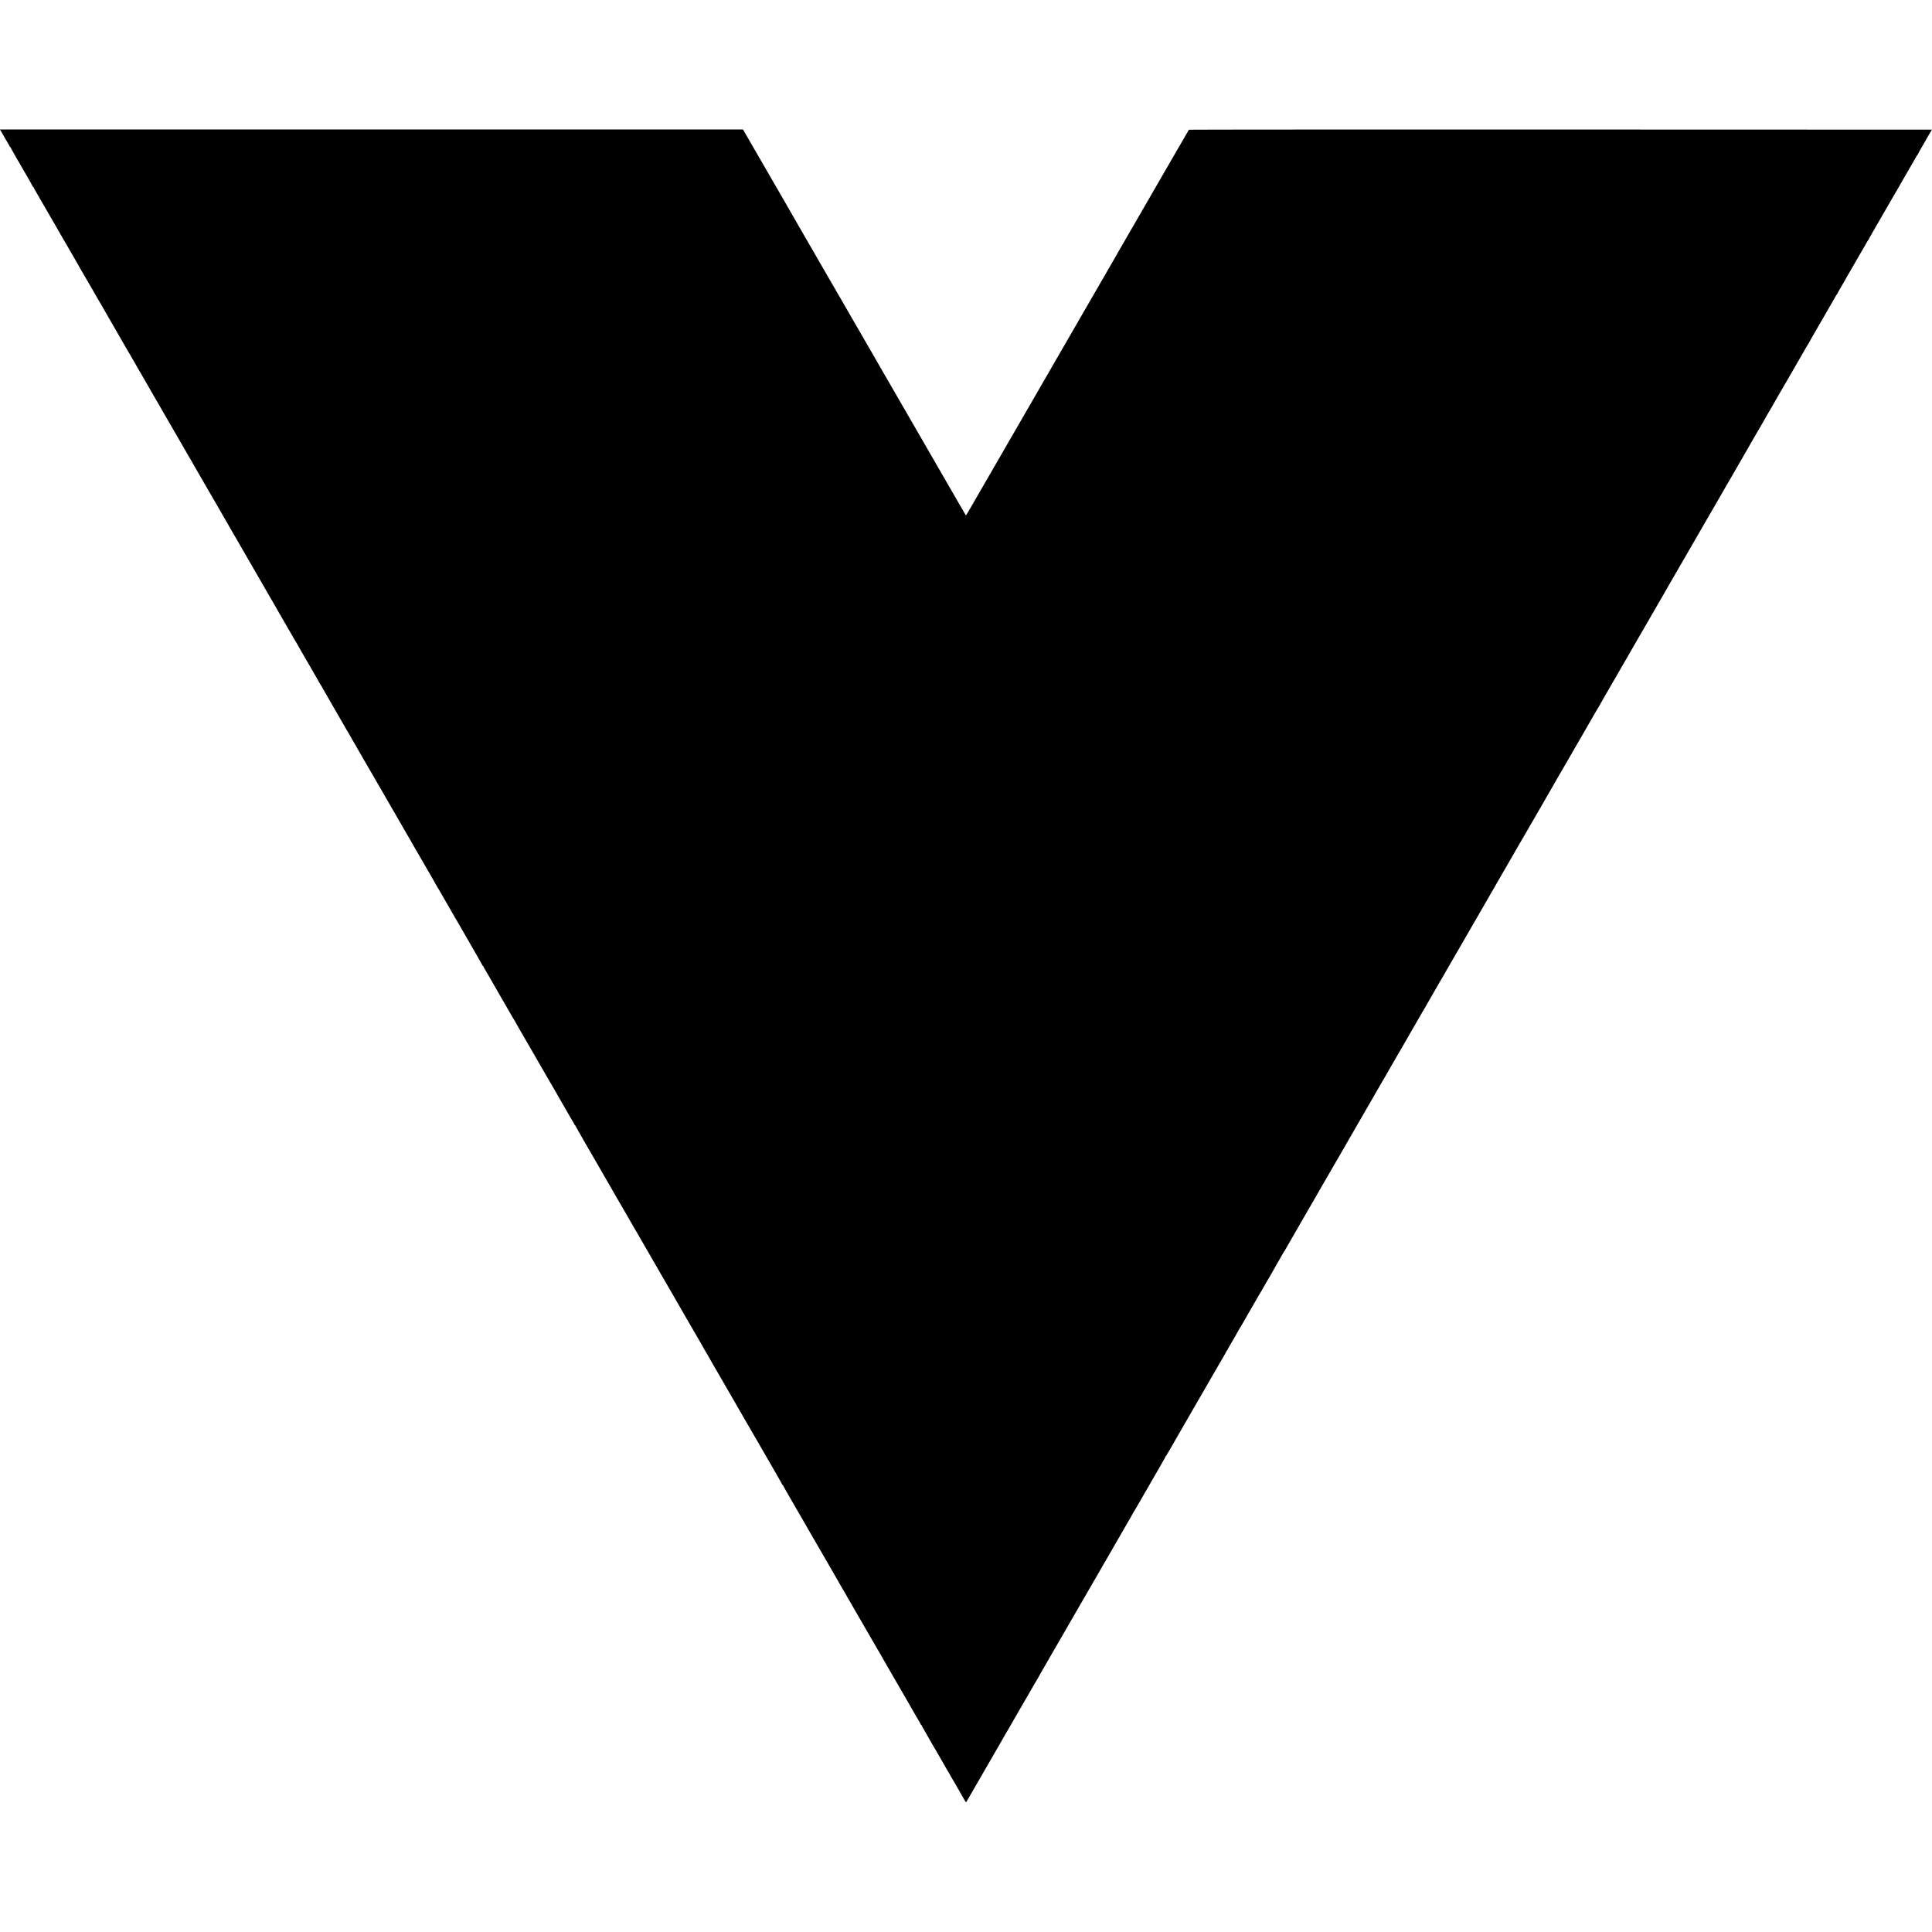
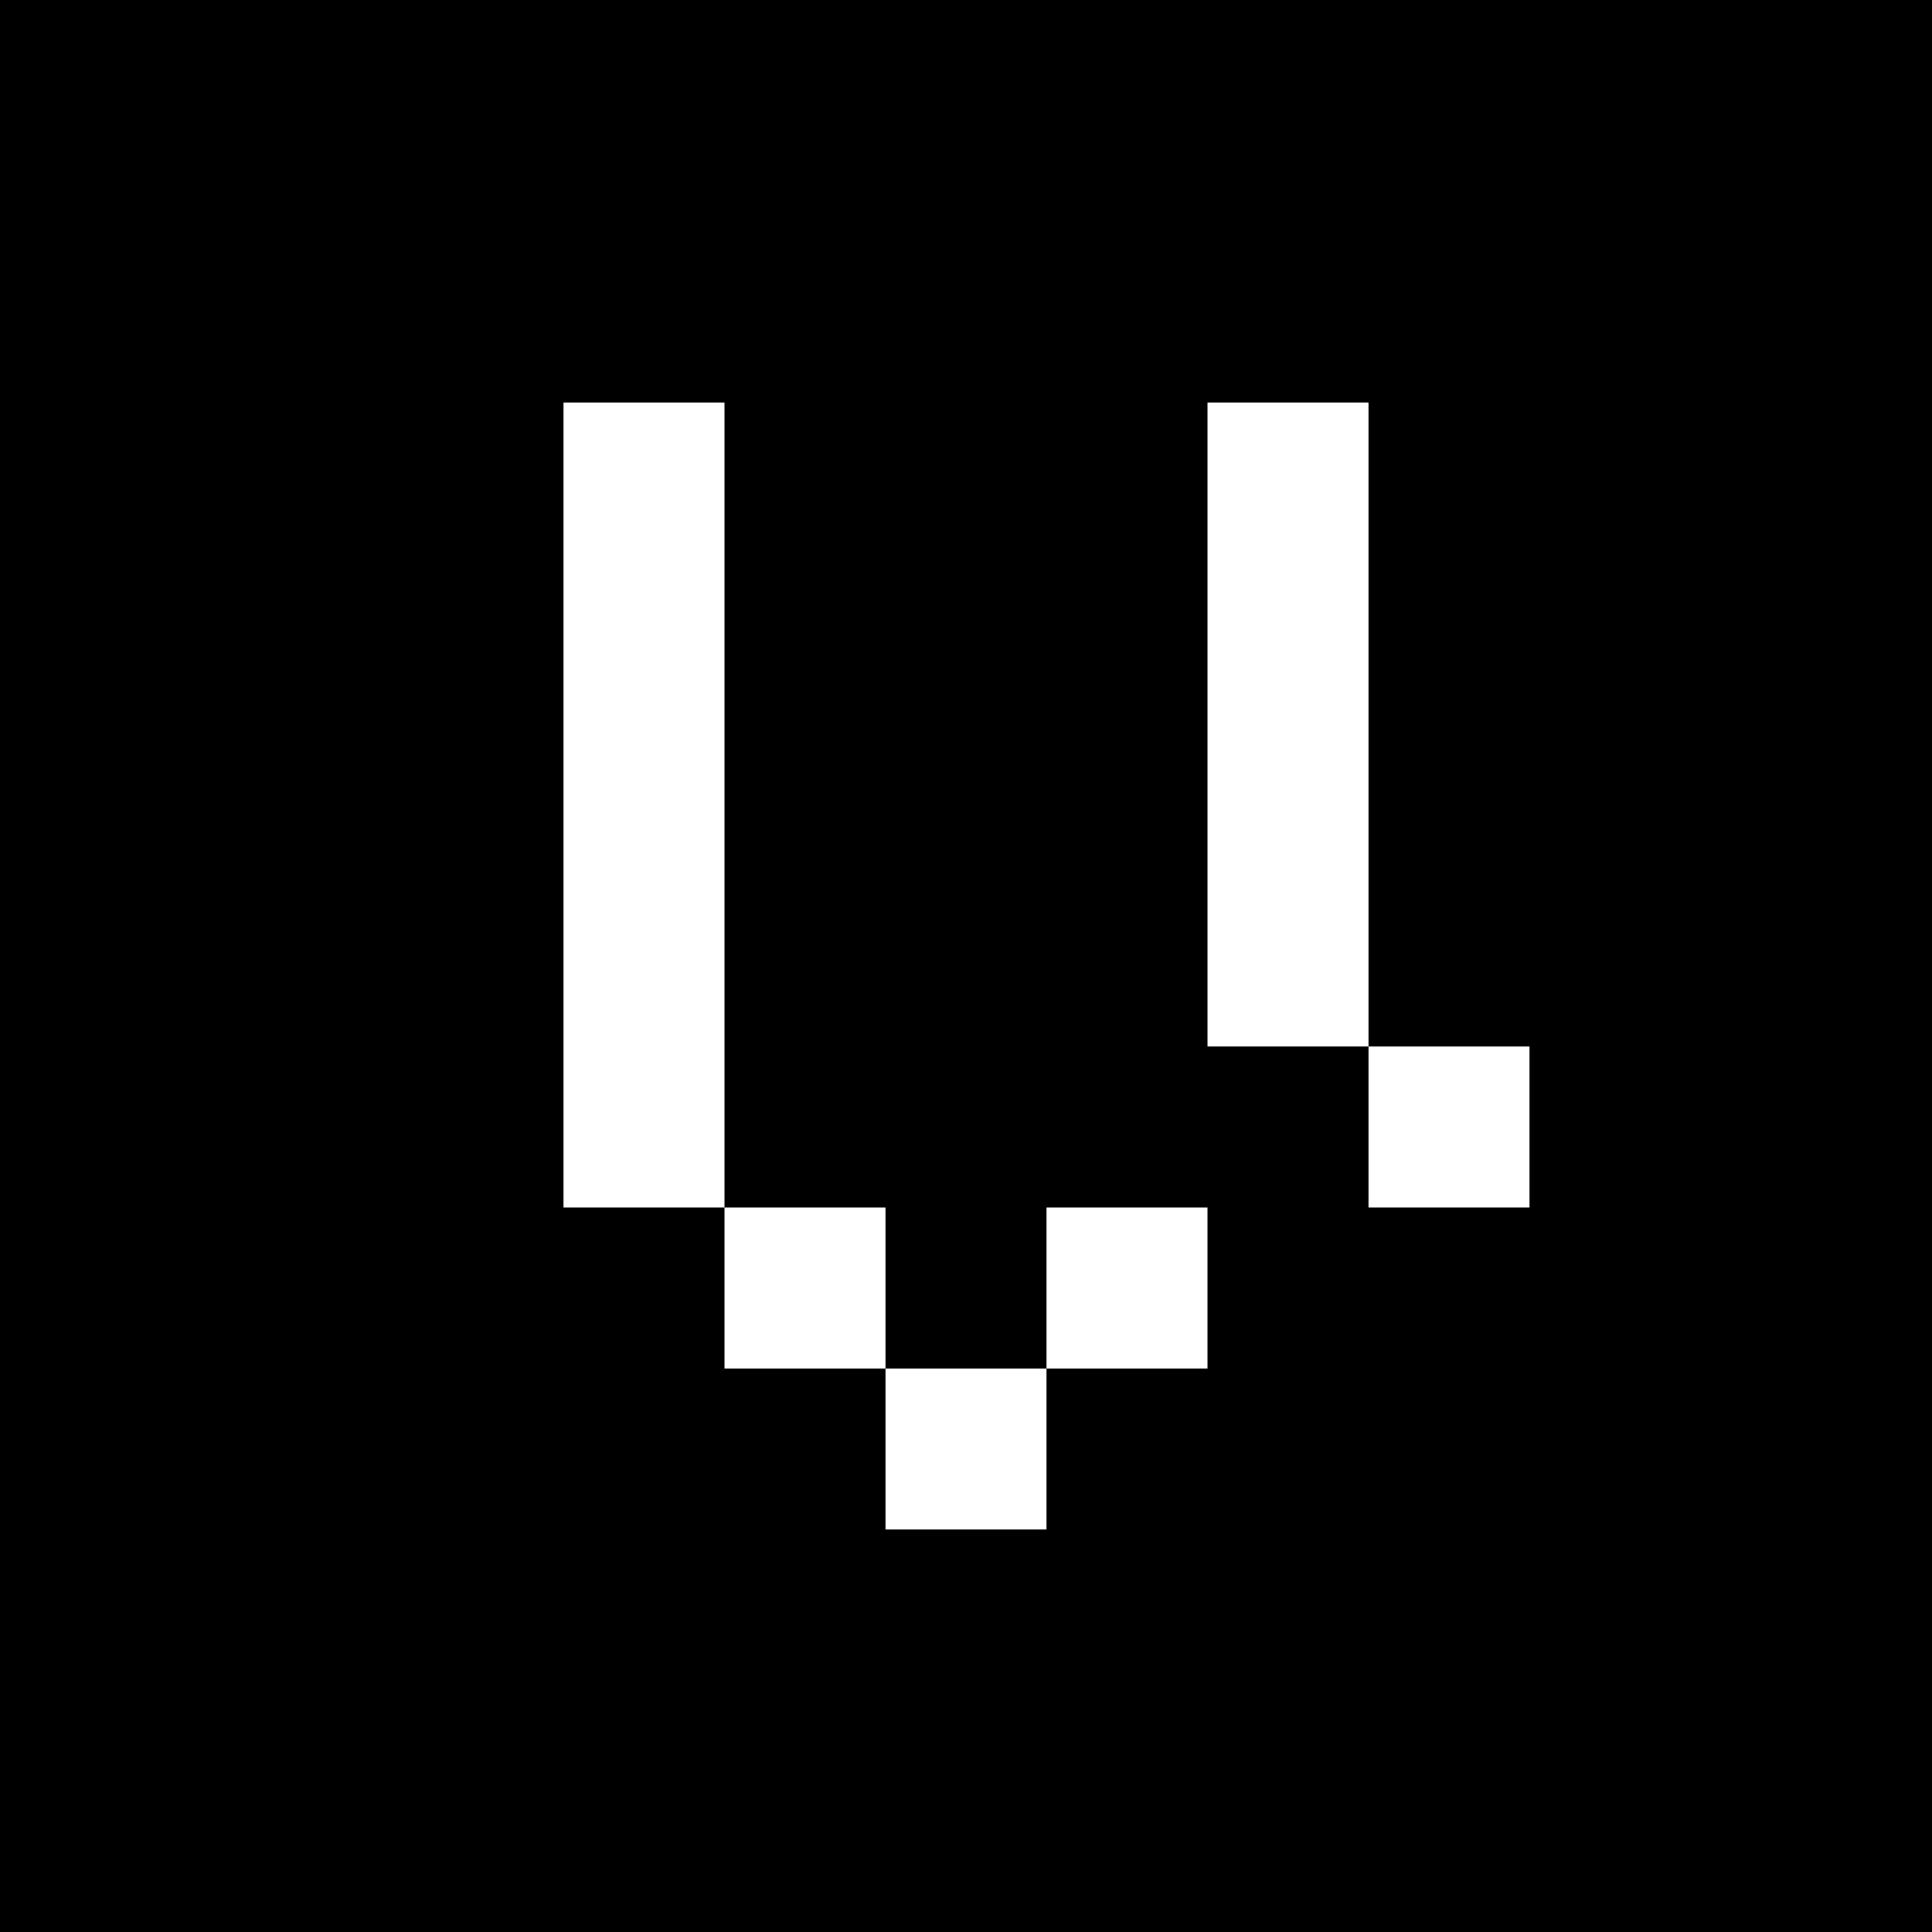
- <svg xmlns="http://www.w3.org/2000/svg" version="1.0" width="16pt" height="16pt" viewBox="0 0 16 16" preserveAspectRatio="xMidYMid meet">
-   <g transform="translate(0,16) scale(0.00032,-0.00032)" fill="#000000" stroke="none">
-     <path d="M18 46618 c45 -75 122 -207 122 -211 0 -2 25 -45 55 -95 30 -50 55 -96 55 -102 0 -5 5 -10 10 -10 6 0 10 -4 10 -9 0 -5 73 -135 161 -288 89 -153 173 -298 187 -323 14 -25 32 -57 41 -72 88 -149 187 -324 189 -335 2 -7 8 -13 13 -13 5 0 9 -4 9 -10 0 -5 46 -89 103 -187 175 -302 490 -846 507 -876 8 -16 20 -36 25 -45 28 -46 290 -498 339 -585 13 -23 74 -129 136 -236 61 -107 123 -215 137 -240 14 -25 29 -50 33 -56 5 -5 23 -37 40 -70 18 -33 38 -67 44 -75 11 -16 21 -33 63 -109 14 -25 29 -50 33 -56 4 -5 21 -35 38 -65 55 -100 261 -455 269 -465 4 -5 14 -21 20 -35 15 -29 41 -75 103 -180 24 -41 52 -88 60 -105 9 -16 57 -100 107 -185 112 -193 362 -626 380 -660 8 -14 23 -38 33 -55 11 -16 23 -37 27 -45 4 -8 26 -46 48 -85 23 -38 53 -90 67 -115 46 -81 64 -113 178 -310 62 -107 121 -210 132 -227 37 -67 56 -99 85 -148 16 -27 32 -57 36 -65 4 -8 15 -27 25 -42 9 -15 53 -89 96 -165 44 -76 177 -307 296 -513 120 -206 268 -463 330 -570 131 -227 117 -203 200 -348 36 -62 73 -125 82 -140 10 -15 21 -34 25 -42 4 -8 20 -37 36 -65 17 -27 38 -65 48 -82 49 -85 64 -111 87 -153 13 -25 28 -49 32 -55 4 -5 78 -134 165 -285 87 -151 166 -288 176 -305 10 -16 26 -43 35 -59 9 -17 125 -217 257 -445 132 -229 253 -441 270 -471 17 -30 45 -79 64 -108 18 -29 33 -54 33 -57 0 -2 20 -37 44 -77 24 -40 123 -212 221 -383 97 -170 190 -330 205 -355 16 -25 39 -65 53 -90 13 -25 81 -144 152 -265 70 -121 137 -238 150 -260 12 -22 37 -65 55 -95 18 -30 43 -73 55 -95 12 -22 48 -85 80 -140 77 -132 163 -280 190 -330 13 -22 71 -123 130 -225 59 -102 116 -199 126 -217 10 -17 29 -50 43 -72 15 -22 26 -43 26 -45 0 -2 27 -50 60 -106 33 -56 60 -103 60 -105 0 -2 55 -98 90 -155 8 -14 182 -316 239 -414 13 -22 45 -79 72 -124 27 -46 49 -86 49 -89 0 -2 14 -24 30 -48 16 -24 30 -46 30 -49 0 -5 74 -135 100 -176 5 -8 24 -42 43 -75 50 -88 58 -101 262 -455 104 -179 199 -345 213 -370 14 -25 28 -49 32 -55 4 -5 17 -26 28 -45 10 -19 62 -109 114 -200 114 -197 133 -230 170 -295 16 -27 33 -57 38 -65 17 -28 96 -165 103 -180 4 -8 16 -28 26 -45 10 -16 77 -131 148 -255 72 -124 181 -313 243 -420 62 -107 121 -209 131 -227 35 -62 323 -560 392 -678 38 -66 83 -145 100 -175 16 -30 33 -59 37 -65 4 -5 17 -27 29 -47 34 -61 56 -100 90 -156 17 -29 31 -55 31 -57 0 -2 17 -32 39 -67 21 -35 134 -229 251 -433 117 -203 235 -407 261 -451 27 -45 49 -85 49 -88 0 -4 8 -19 19 -34 15 -21 200 -341 309 -533 10 -19 33 -58 51 -87 17 -29 31 -54 31 -56 0 -2 25 -44 55 -94 30 -50 55 -95 55 -98 0 -4 6 -15 14 -23 7 -9 27 -41 43 -71 17 -30 170 -297 342 -594 171 -296 311 -542 311 -547 0 -5 5 -9 10 -9 6 0 10 -4 10 -10 0 -5 22 -47 49 -92 27 -46 58 -99 68 -118 24 -43 81 -140 93 -160 5 -8 66 -114 135 -235 69 -121 130 -227 135 -235 12 -21 259 -447 283 -490 10 -19 28 -47 38 -62 11 -14 19 -29 19 -32 0 -3 37 -69 83 -148 99 -170 305 -526 337 -583 13 -22 31 -53 41 -70 11 -16 22 -37 26 -45 7 -14 82 -146 103 -180 14 -24 181 -311 205 -355 13 -22 46 -80 75 -130 29 -49 64 -110 78 -135 14 -25 51 -88 82 -140 31 -52 59 -102 63 -110 4 -8 18 -33 31 -55 205 -353 284 -489 309 -535 17 -30 45 -78 62 -106 18 -28 36 -60 39 -72 4 -12 12 -22 17 -22 5 0 9 -4 9 -10 0 -5 109 -197 241 -427 133 -230 250 -431 259 -448 51 -90 222 -385 280 -485 37 -63 78 -135 92 -160 14 -25 67 -117 118 -205 51 -88 101 -175 111 -193 34 -58 55 -95 149 -257 51 -88 101 -173 110 -190 9 -16 76 -131 147 -255 72 -124 140 -241 151 -260 61 -108 281 -489 355 -615 38 -66 77 -133 87 -150 35 -63 91 -161 100 -175 14 -23 99 -169 128 -220 54 -97 135 -235 142 -245 4 -5 20 -32 35 -60 26 -48 238 -416 276 -480 10 -16 26 -46 37 -65 30 -53 382 -661 403 -695 10 -16 22 -37 26 -45 4 -8 26 -48 50 -88 24 -41 43 -75 43 -77 0 -2 22 -40 50 -85 27 -45 50 -84 50 -86 0 -3 38 -69 83 -147 84 -142 302 -520 340 -587 10 -19 34 -60 52 -90 18 -30 44 -75 57 -100 14 -25 45 -79 70 -120 25 -41 56 -96 70 -121 14 -25 77 -133 138 -240 62 -107 122 -210 132 -229 25 -43 310 -535 337 -581 11 -19 26 -45 34 -59 17 -32 238 -414 266 -460 11 -19 24 -41 28 -49 3 -7 75 -133 160 -278 84 -146 153 -269 153 -274 0 -5 5 -9 10 -9 6 0 10 -4 10 -10 0 -5 82 -150 181 -322 182 -314 201 -346 240 -415 12 -21 80 -139 152 -263 71 -124 141 -245 155 -270 14 -25 28 -49 32 -55 6 -8 145 -248 220 -380 37 -66 209 -362 229 -395 11 -19 24 -42 28 -49 4 -8 67 -118 140 -243 73 -125 133 -230 133 -233 0 -2 15 -28 33 -57 19 -29 47 -78 64 -108 17 -30 53 -93 79 -139 53 -90 82 -141 157 -272 82 -142 115 -199 381 -659 142 -245 268 -463 281 -485 12 -22 71 -125 132 -230 60 -104 172 -298 248 -430 76 -132 146 -253 156 -270 11 -16 22 -36 26 -44 3 -8 30 -54 60 -103 29 -49 53 -91 53 -93 0 -3 18 -34 40 -70 22 -36 40 -67 40 -69 0 -2 37 -66 81 -142 45 -77 98 -168 119 -204 20 -36 47 -81 58 -100 12 -19 27 -47 33 -62 6 -16 15 -28 20 -28 5 0 9 -4 9 -9 0 -6 63 -118 140 -251 77 -133 140 -243 140 -245 0 -2 18 -33 41 -70 22 -37 49 -83 60 -101 10 -19 29 -51 40 -71 25 -45 109 -189 126 -218 7 -11 17 -29 22 -40 6 -11 22 -38 35 -60 14 -22 37 -62 52 -90 14 -27 35 -62 45 -77 11 -14 19 -29 19 -32 0 -3 18 -35 40 -71 22 -36 40 -67 40 -69 0 -2 19 -35 42 -72 23 -38 55 -94 72 -124 26 -47 139 -244 171 -298 6 -9 21 -36 34 -60 28 -48 37 -51 51 -19 6 12 19 36 29 52 10 17 27 46 38 65 11 19 104 181 208 360 103 179 199 345 213 370 14 25 42 74 64 109 21 34 38 65 38 67 0 2 18 33 40 69 22 36 40 67 40 69 0 3 177 310 199 346 16 26 136 234 140 244 2 5 25 44 52 88 27 44 49 81 49 84 0 2 18 34 40 70 22 36 40 67 40 69 0 2 20 36 43 77 35 58 169 289 297 513 9 17 50 86 90 155 40 69 86 150 103 180 16 30 35 62 41 70 6 8 16 24 22 35 35 64 72 129 167 293 59 100 116 199 127 220 11 20 30 53 41 72 43 72 1070 1850 1121 1940 14 25 65 113 113 195 48 83 96 166 107 185 10 19 28 50 38 68 11 18 73 124 137 235 64 111 175 303 246 427 71 124 173 299 225 390 52 91 116 202 143 248 27 45 49 85 49 89 0 4 6 14 14 22 7 9 28 43 46 76 26 47 251 436 378 655 11 19 29 51 40 70 11 19 101 176 201 348 99 172 181 317 181 323 0 5 5 9 10 9 6 0 10 5 10 11 0 6 8 23 18 37 11 15 32 52 49 82 16 30 130 228 253 440 122 212 234 405 248 430 13 25 39 70 57 100 39 65 69 117 130 225 25 44 50 87 55 95 12 19 78 134 220 380 61 107 129 224 150 260 161 277 222 382 246 425 15 28 47 83 71 123 24 41 43 78 43 83 0 5 4 9 8 9 4 0 13 12 19 28 7 15 23 45 36 67 66 110 277 478 277 483 0 3 6 13 14 21 7 9 27 41 43 71 17 30 45 80 63 110 34 57 375 649 394 685 6 11 16 27 22 35 6 8 26 42 44 75 18 33 41 74 51 90 10 17 24 41 32 55 54 97 72 128 88 152 11 14 19 28 19 30 0 3 79 141 175 308 96 167 175 305 175 308 0 3 6 13 14 21 7 9 26 39 41 66 33 60 276 483 338 587 24 40 46 80 50 88 4 8 13 24 20 35 14 23 95 163 125 215 11 19 52 91 92 160 40 69 80 139 90 155 9 17 103 179 207 360 105 182 200 346 211 365 103 181 463 802 489 845 7 11 15 27 19 35 4 8 29 51 55 95 64 110 828 1433 848 1470 9 17 24 41 33 55 9 14 29 48 45 77 15 28 52 93 82 145 30 51 62 107 71 123 17 30 231 398 400 690 51 88 103 179 115 202 12 23 26 48 32 55 6 7 24 38 40 68 17 30 61 107 98 170 37 63 84 144 103 180 19 36 41 72 48 81 8 8 14 18 14 21 0 4 27 51 59 106 32 55 72 124 89 154 16 29 71 125 122 213 51 88 104 180 118 205 13 25 28 50 32 55 4 6 17 26 28 45 11 19 45 80 77 135 31 55 66 116 77 135 11 19 88 152 171 295 401 694 620 1072 650 1125 11 19 87 152 170 295 83 143 158 273 166 288 9 16 21 36 26 45 6 9 31 52 55 96 25 43 54 94 66 115 11 20 95 164 186 321 91 157 173 299 182 315 9 17 26 46 37 65 12 19 66 114 121 210 56 96 108 186 117 200 8 14 24 40 34 59 24 45 383 664 412 713 5 9 17 29 26 45 15 28 120 210 241 419 36 61 68 117 72 125 4 8 12 23 19 34 35 57 245 420 262 453 11 20 35 61 53 90 17 29 32 54 32 56 0 3 28 51 62 108 33 57 70 119 80 138 10 19 23 42 28 50 5 8 32 53 59 100 27 47 149 258 271 470 122 212 234 405 248 430 30 53 62 108 80 135 6 11 15 27 19 35 4 8 85 150 181 315 96 165 187 323 202 350 31 56 116 202 130 225 5 8 25 42 43 75 19 33 92 159 162 280 149 257 157 271 202 350 19 33 38 67 43 75 9 14 228 392 275 475 12 22 55 96 95 165 40 69 80 139 90 155 24 42 202 350 221 383 9 15 27 47 41 72 14 25 75 131 136 236 61 106 121 210 134 232 99 172 271 470 279 482 5 8 23 40 40 70 18 30 81 141 142 245 60 105 121 210 135 235 14 25 71 124 127 220 56 96 143 247 194 335 51 88 96 167 102 175 14 24 180 311 204 355 23 43 340 590 356 615 5 8 50 87 101 175 171 301 517 898 582 1008 25 43 46 81 46 83 0 2 12 23 27 47 14 23 40 67 56 97 16 30 35 62 42 70 7 8 15 22 18 30 4 8 20 38 37 65 16 28 33 57 37 65 6 12 111 196 143 250 5 8 55 95 112 193 57 98 113 195 126 215 12 20 27 46 32 57 6 11 14 27 20 35 5 8 76 130 156 270 80 140 165 287 187 325 23 39 52 90 66 115 13 25 30 52 37 61 8 8 14 18 14 21 0 4 41 77 92 165 50 87 175 302 276 478 101 176 208 360 236 408 28 49 67 117 86 152 19 35 41 70 48 77 6 6 12 15 12 19 0 7 124 224 167 291 12 21 23 40 23 42 0 2 21 40 46 83 26 43 55 92 64 109 54 95 327 568 354 614 19 30 45 75 59 100 71 128 82 145 89 148 4 2 8 8 8 13 0 5 42 82 94 172 311 538 496 858 518 897 14 25 40 70 58 100 18 30 42 71 53 90 10 19 79 139 152 265 73 127 142 246 153 265 10 19 43 76 72 125 29 50 63 108 75 130 65 116 80 140 87 143 4 2 8 8 8 12 0 8 114 212 140 250 6 8 14 24 20 35 5 11 54 97 108 190 l100 170 -9611 3 c-5286 1 -9614 -1 -9618 -5 -5 -6 -419 -719 -619 -1068 -89 -155 -267 -463 -323 -560 -38 -66 -81 -140 -95 -165 -31 -56 -263 -457 -526 -910 -110 -190 -224 -388 -254 -440 -29 -52 -61 -109 -71 -125 -23 -39 -243 -420 -268 -465 -11 -19 -204 -352 -428 -740 -224 -388 -477 -826 -563 -975 -85 -148 -185 -322 -222 -385 -37 -63 -120 -207 -185 -320 -65 -113 -177 -306 -248 -430 -72 -124 -172 -297 -222 -385 -51 -88 -142 -245 -202 -350 -131 -226 -247 -427 -408 -705 -65 -113 -249 -432 -410 -710 -160 -278 -388 -673 -506 -877 -118 -205 -216 -373 -219 -373 -3 0 -52 82 -109 183 -58 100 -144 250 -192 332 -95 164 -402 696 -647 1120 -85 149 -228 396 -317 550 -212 365 -982 1700 -1008 1745 -10 19 -43 76 -72 125 -29 50 -64 110 -77 135 -14 25 -63 110 -110 190 -47 80 -96 165 -110 190 -14 25 -99 171 -188 325 -89 154 -174 300 -188 325 -13 25 -64 113 -112 195 -48 83 -140 242 -205 355 -65 113 -183 317 -263 454 -79 137 -152 264 -163 282 -50 89 -335 583 -354 614 -12 19 -34 58 -50 85 -15 28 -129 226 -253 440 -124 215 -235 408 -247 430 -12 22 -69 121 -127 220 -58 99 -226 389 -373 645 -148 256 -324 561 -392 678 -67 117 -134 232 -147 255 -13 23 -33 59 -46 80 l-22 37 -9615 0 -9615 0 20 -32z" />
+ <svg xmlns="http://www.w3.org/2000/svg" version="1.0" width="96pt" height="96pt" viewBox="0 0 96 96" preserveAspectRatio="xMidYMid meet">
+   <g transform="translate(0,96) scale(0.1,-0.1)" fill="#000000" stroke="none">
+     <path d="M0 480 l0 -480 480 0 480 0 0 480 0 480 -480 0 -480 0 0 -480z m360 80 l0 -200 40 0 40 0 0 -40 0 -40 40 0 40 0 0 40 0 40 40 0 40 0 0 -40 0 -40 -40 0 -40 0 0 -40 0 -40 -40 0 -40 0 0 40 0 40 -40 0 -40 0 0 40 0 40 -40 0 -40 0 0 200 0 200 40 0 40 0 0 -200z m320 40 l0 -160 40 0 40 0 0 -40 0 -40 -40 0 -40 0 0 40 0 40 -40 0 -40 0 0 160 0 160 40 0 40 0 0 -160z" />
  </g>
</svg>
